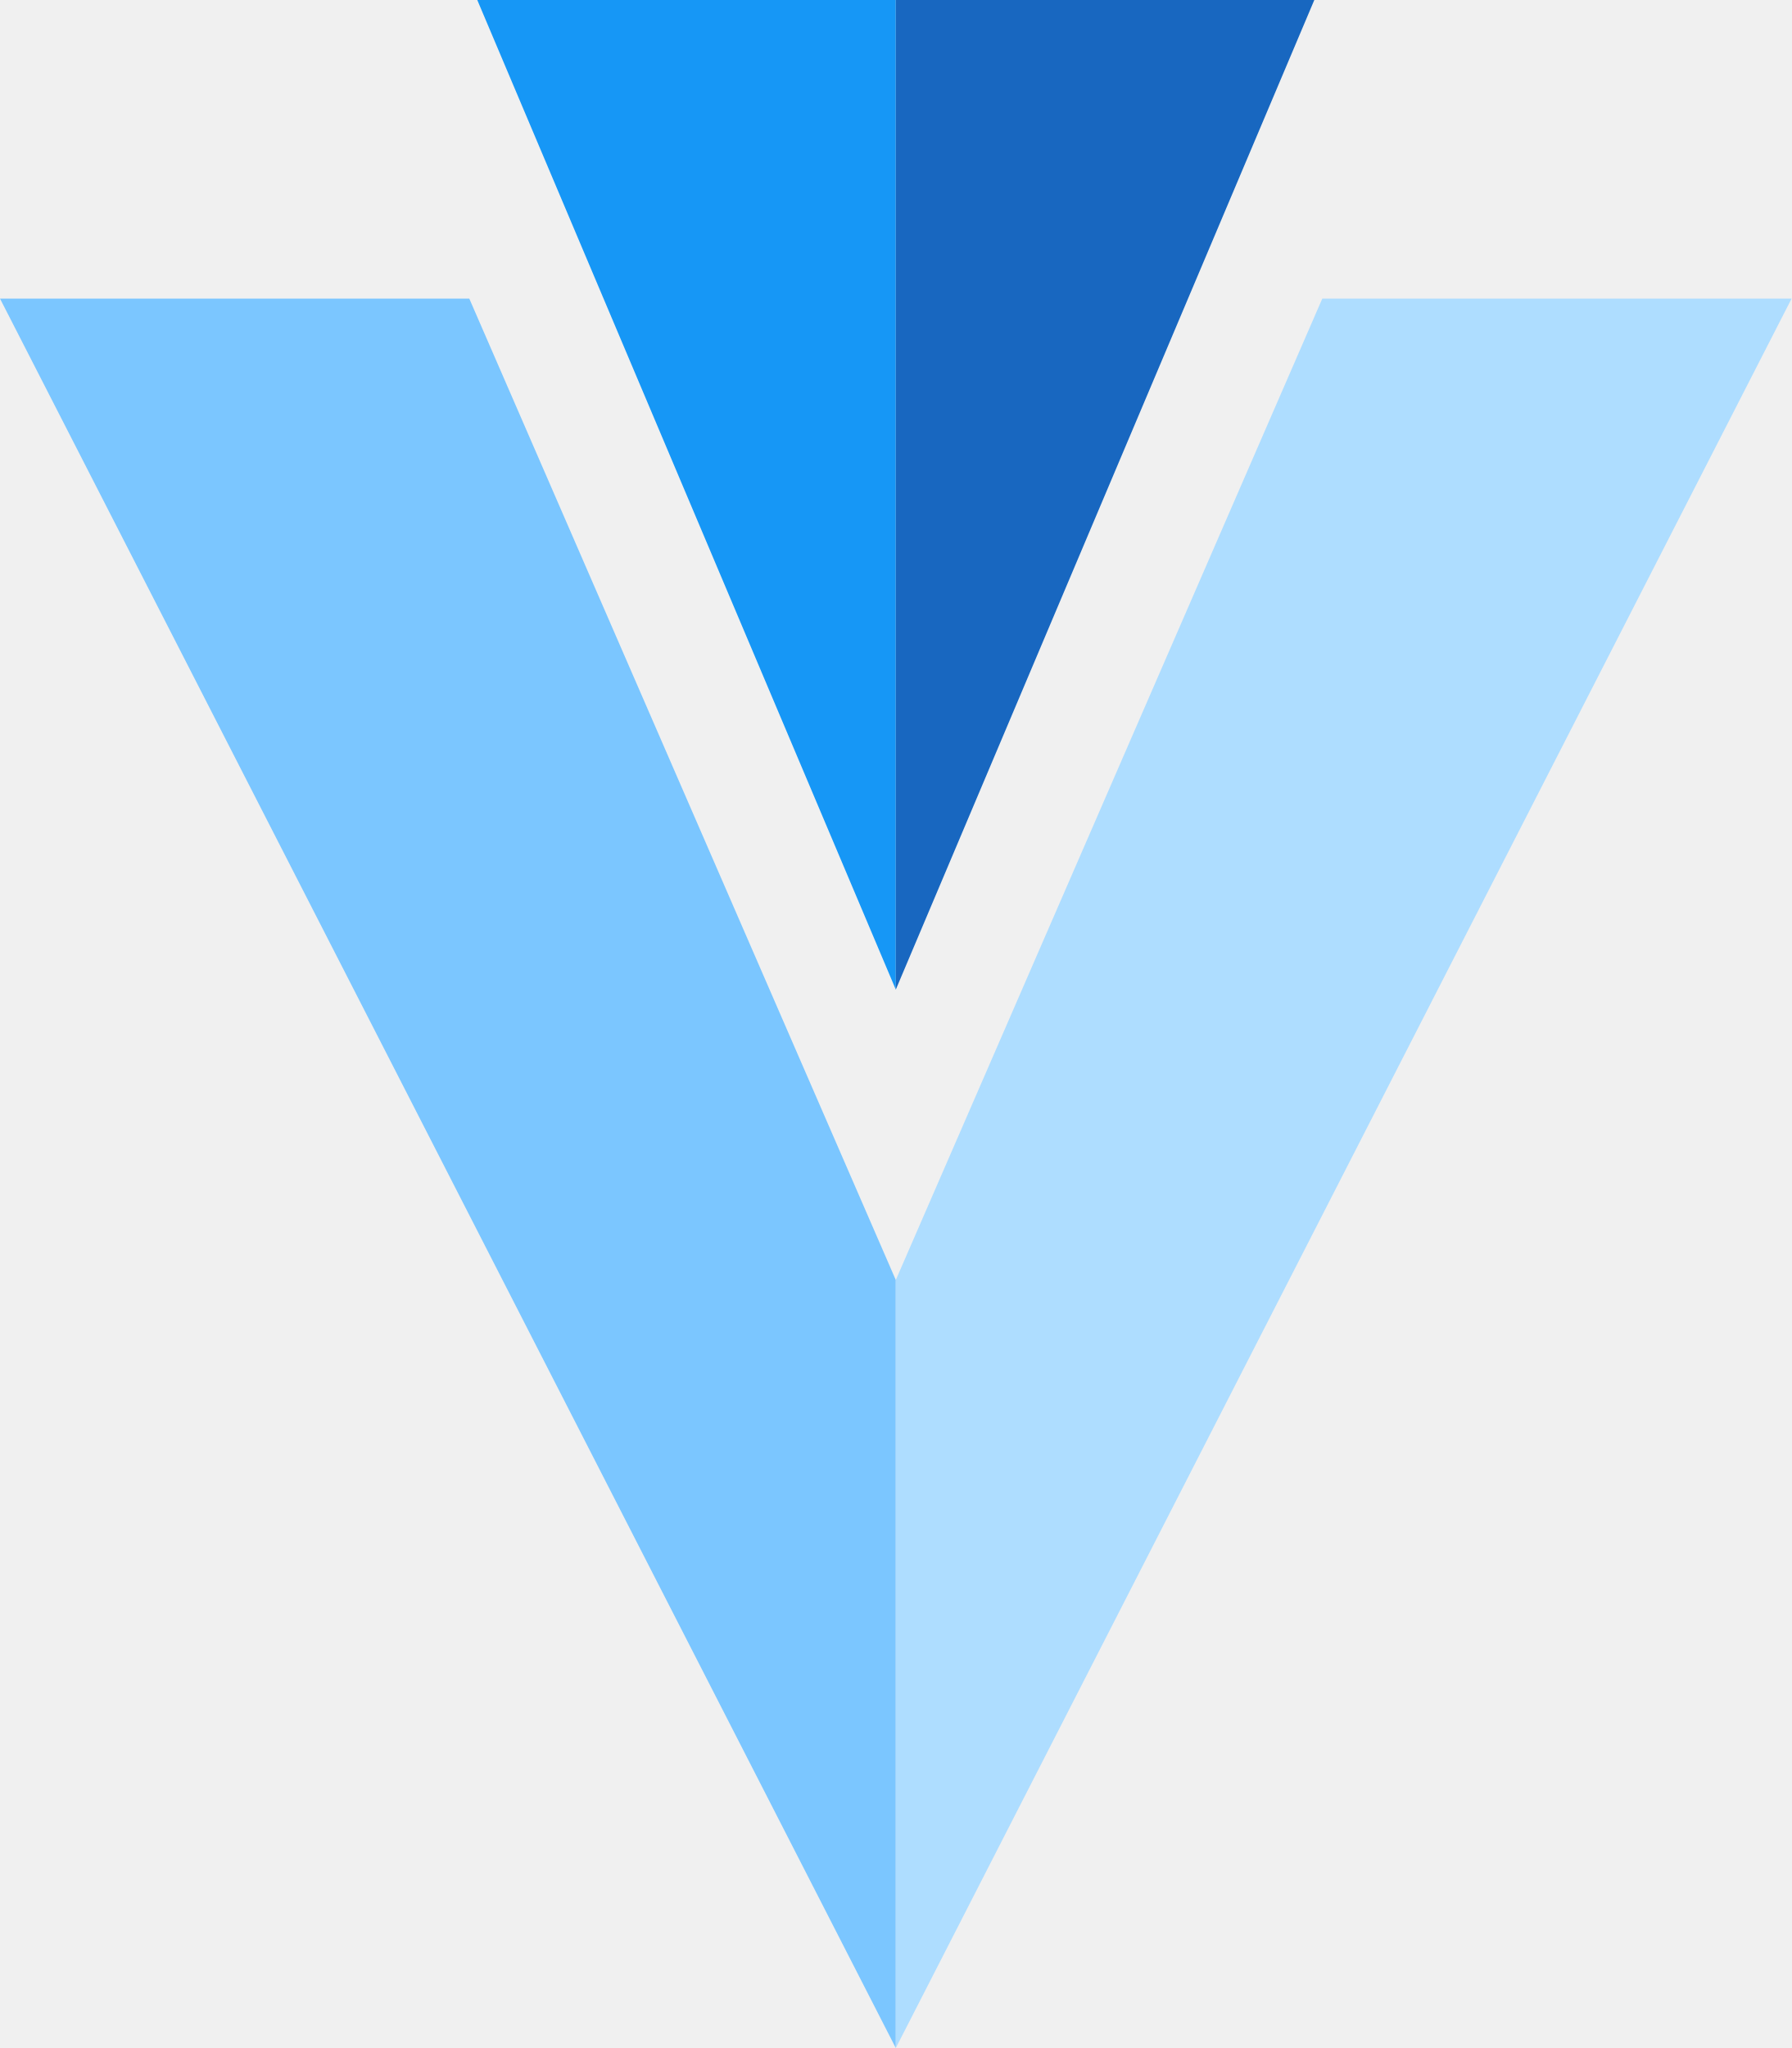
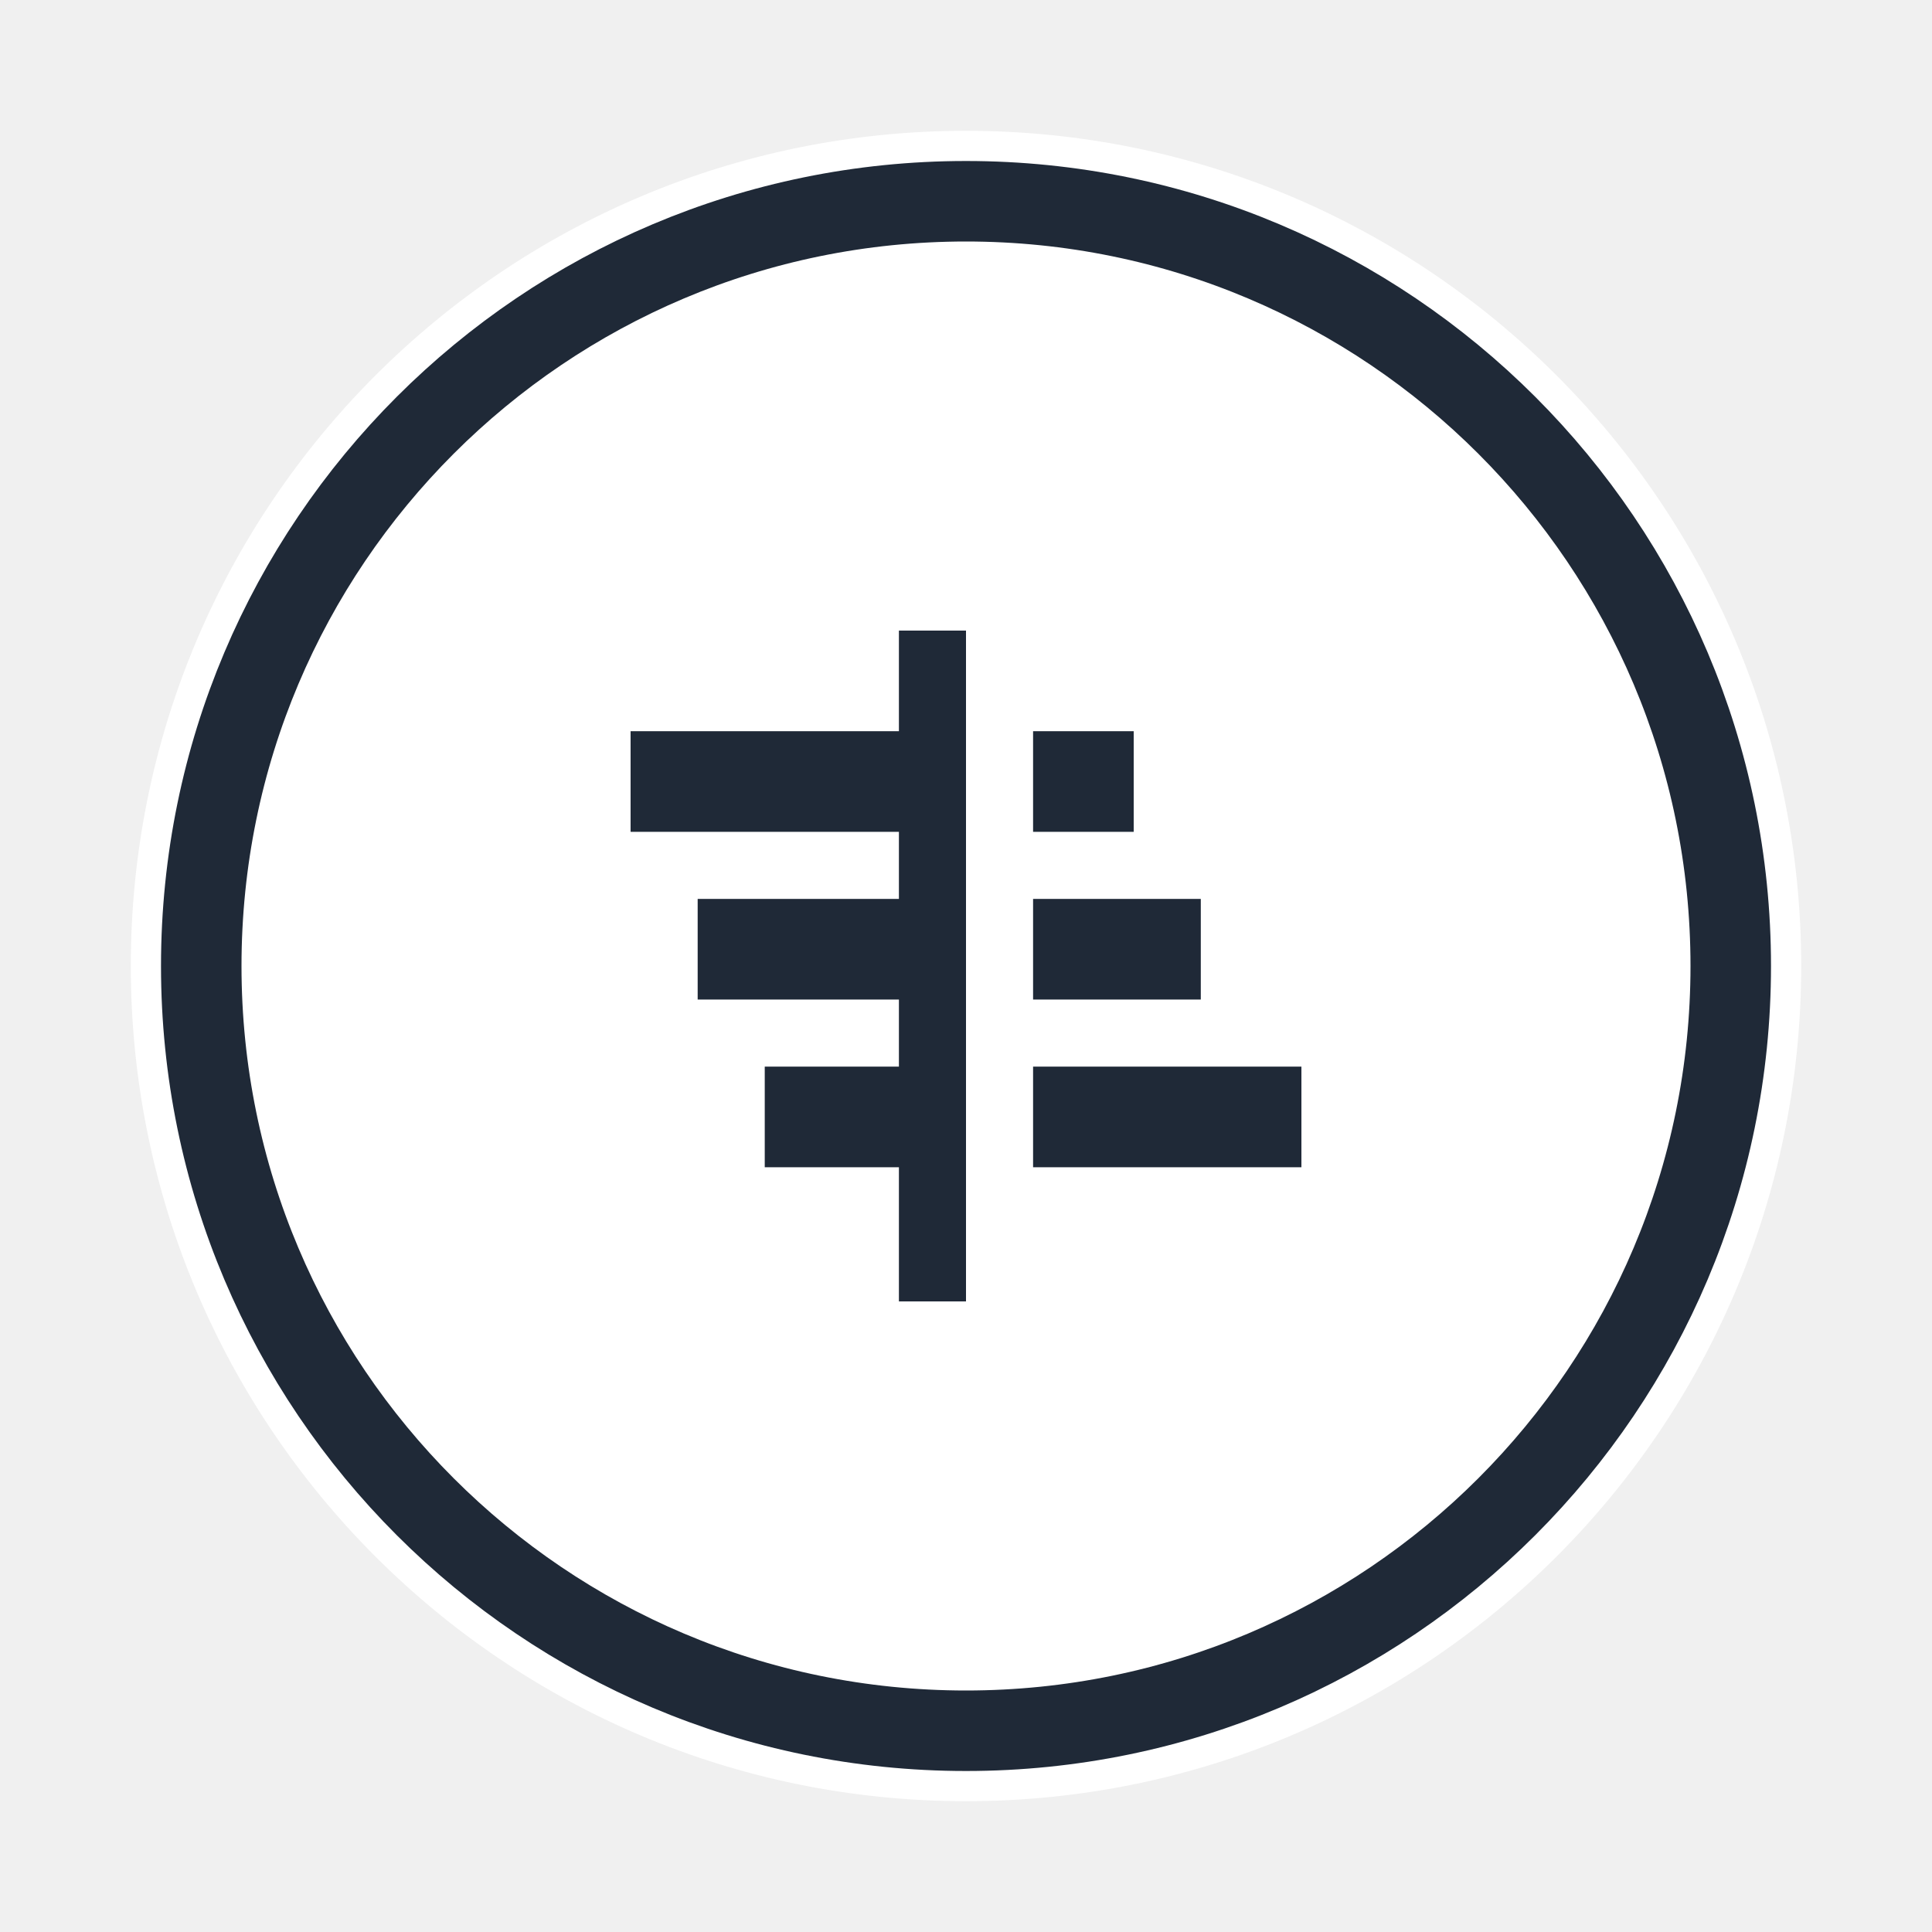
- <svg xmlns="http://www.w3.org/2000/svg" id="Layer_1" data-name="Layer 1" viewBox="0 0 87.5 100">
-   <defs>
-     <style>.cls-1{fill:#1697f6;}.cls-2{fill:#7bc6ff;}.cls-3{fill:#1867c0;}.cls-4{fill:#aeddff;}</style>
-   </defs>
-   <polyline class="cls-1" points="43.75 0 23.31 0 43.75 48.32" />
-   <polygon class="cls-2" points="43.75 62.5 43.75 100 0 14.58 22.92 14.58 43.75 62.5" />
-   <polyline class="cls-3" points="43.75 0 64.19 0 43.75 48.32" />
-   <polygon class="cls-4" points="64.58 14.58 87.5 14.58 43.75 100 43.75 62.5 64.58 14.58" />
+ <svg xmlns="http://www.w3.org/2000/svg" width="384" height="384" viewBox="0 0 384 384" fill="none">
+   <circle cx="192" cy="192" r="166" fill="white" />
+   <circle cx="192" cy="192" r="152" stroke="#1F2937" stroke-width="16" />
+   <path d="M125.333 145.333H178.667V125.333H192V258.667H178.667V232H152V212H178.667V198.667H138.667V178.667H178.667V165.333H125.333V145.333ZM205.333 145.333H225.333V165.333H205.333V145.333ZM205.333 178.667H238.667V198.667H205.333V178.667ZM205.333 212H258.667V232H205.333V212Z" fill="#1F2937" />
</svg>
